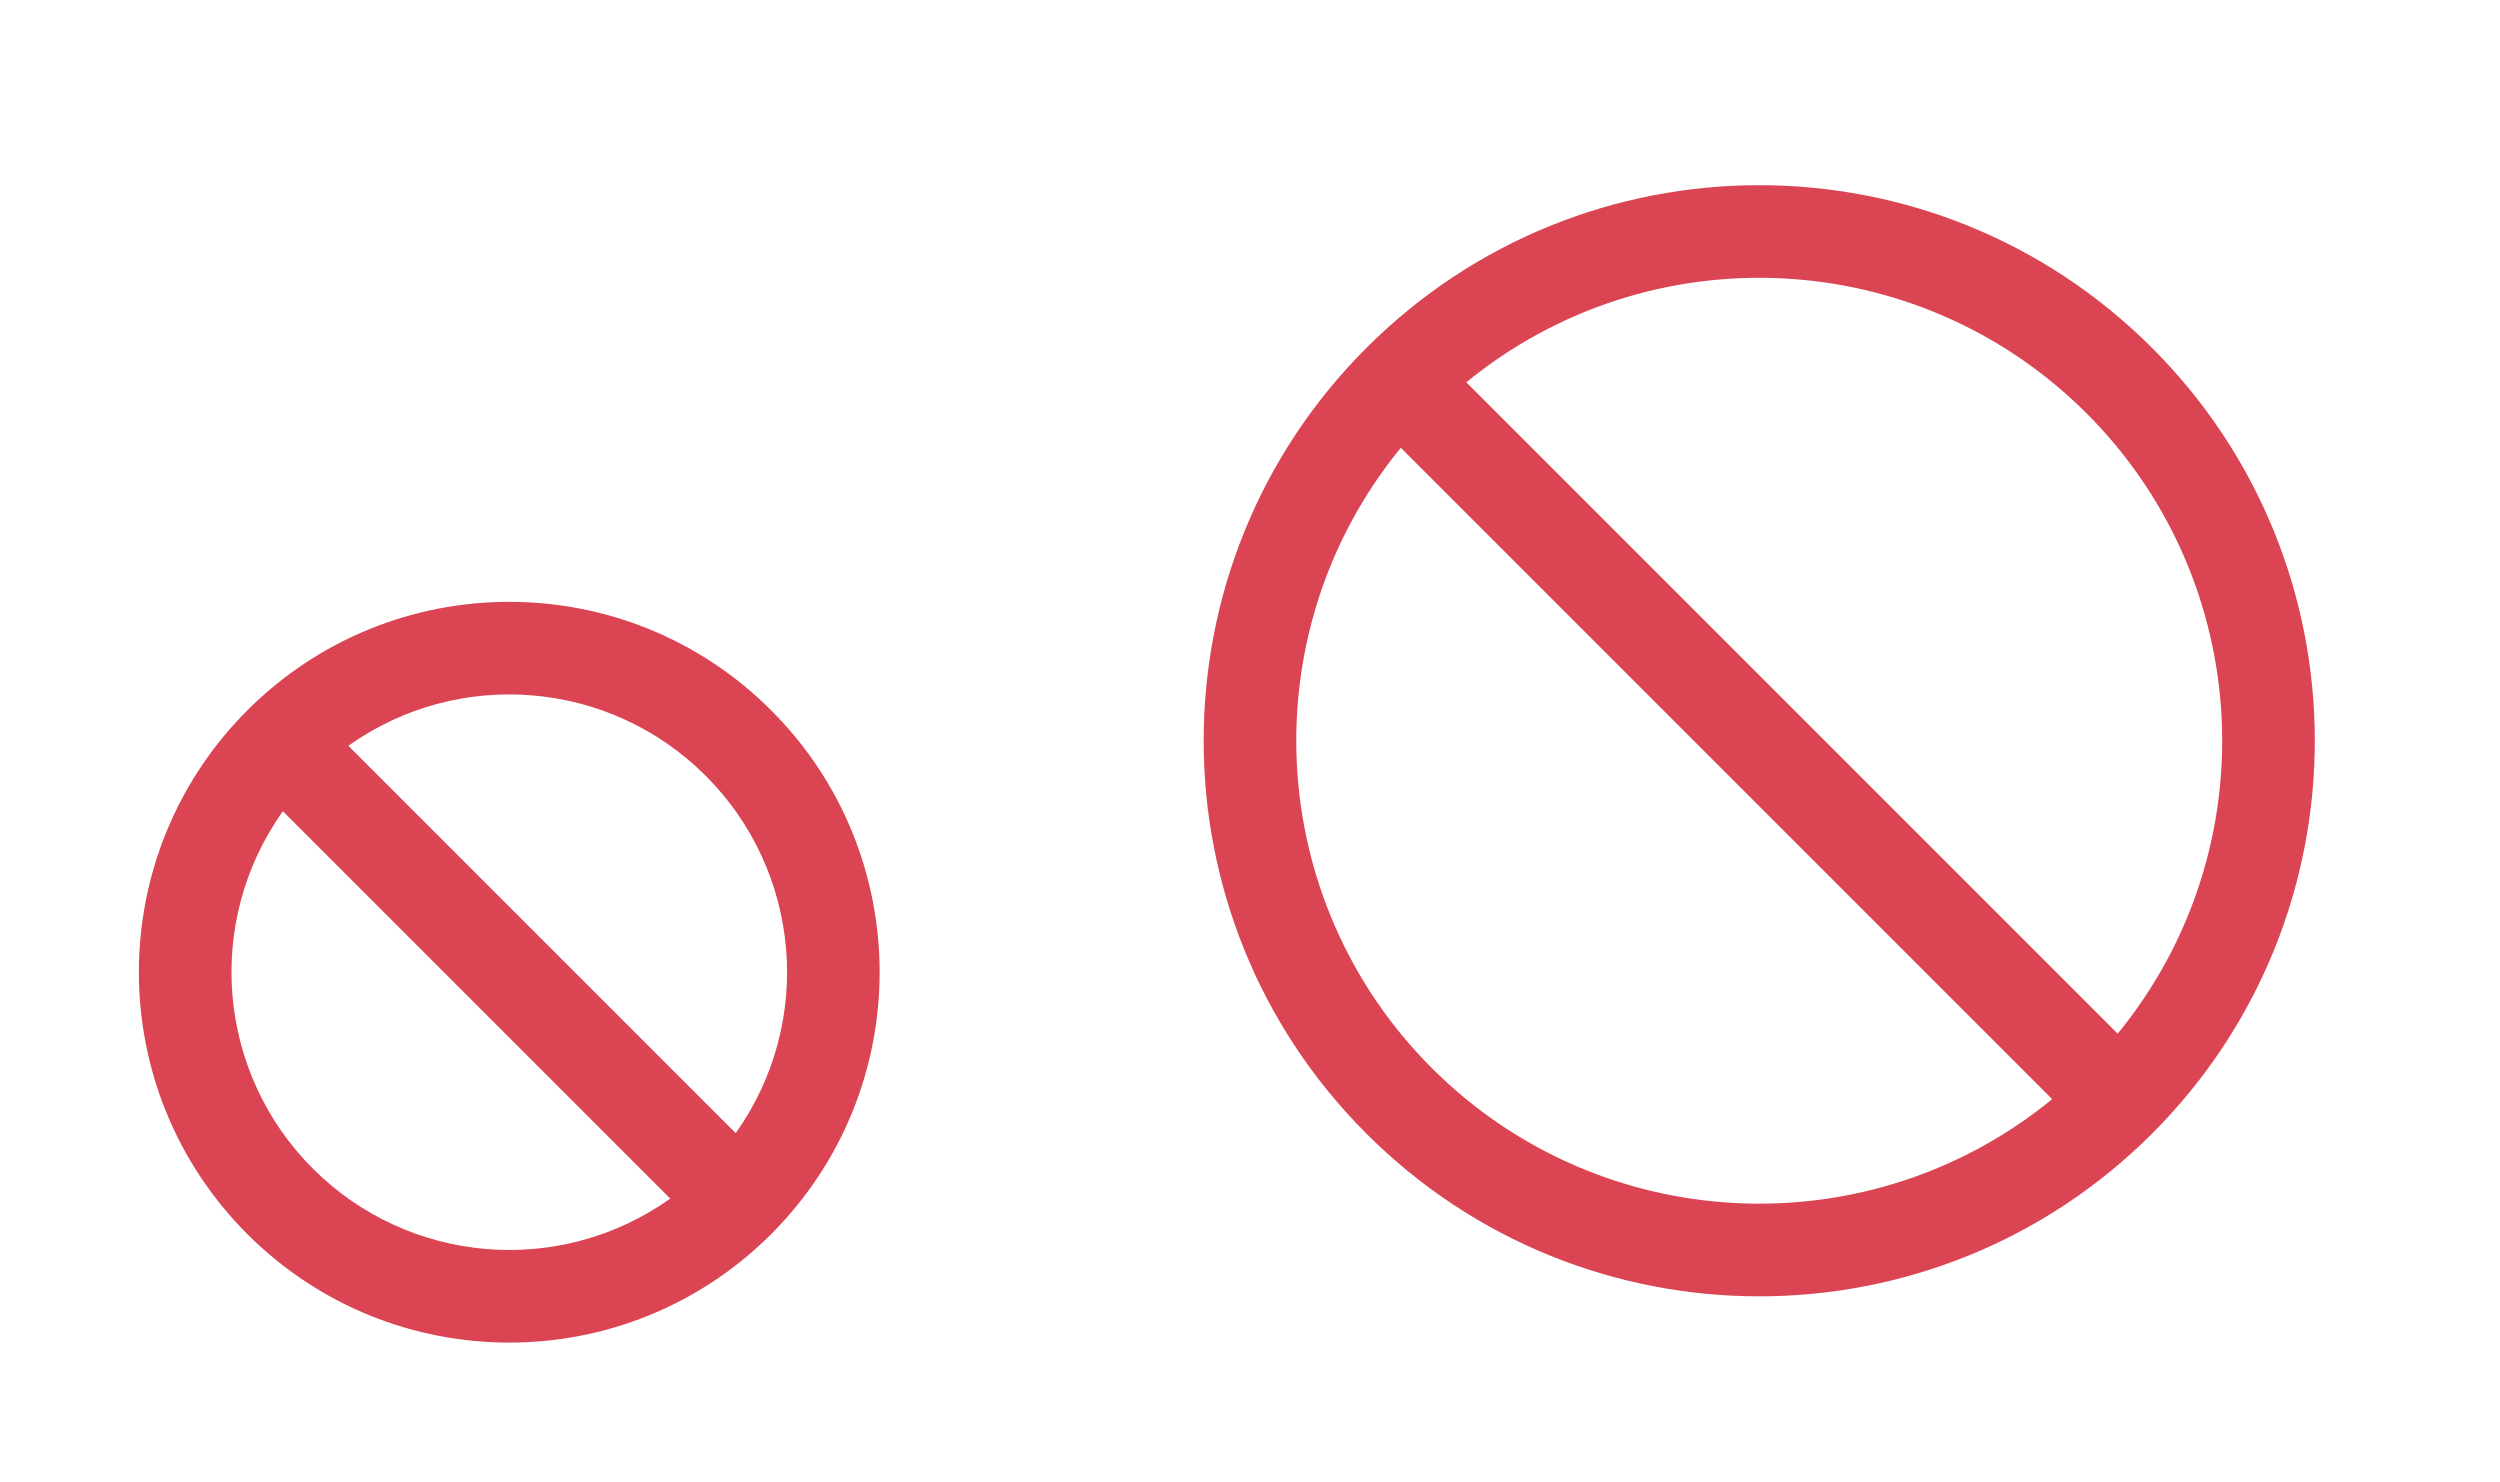
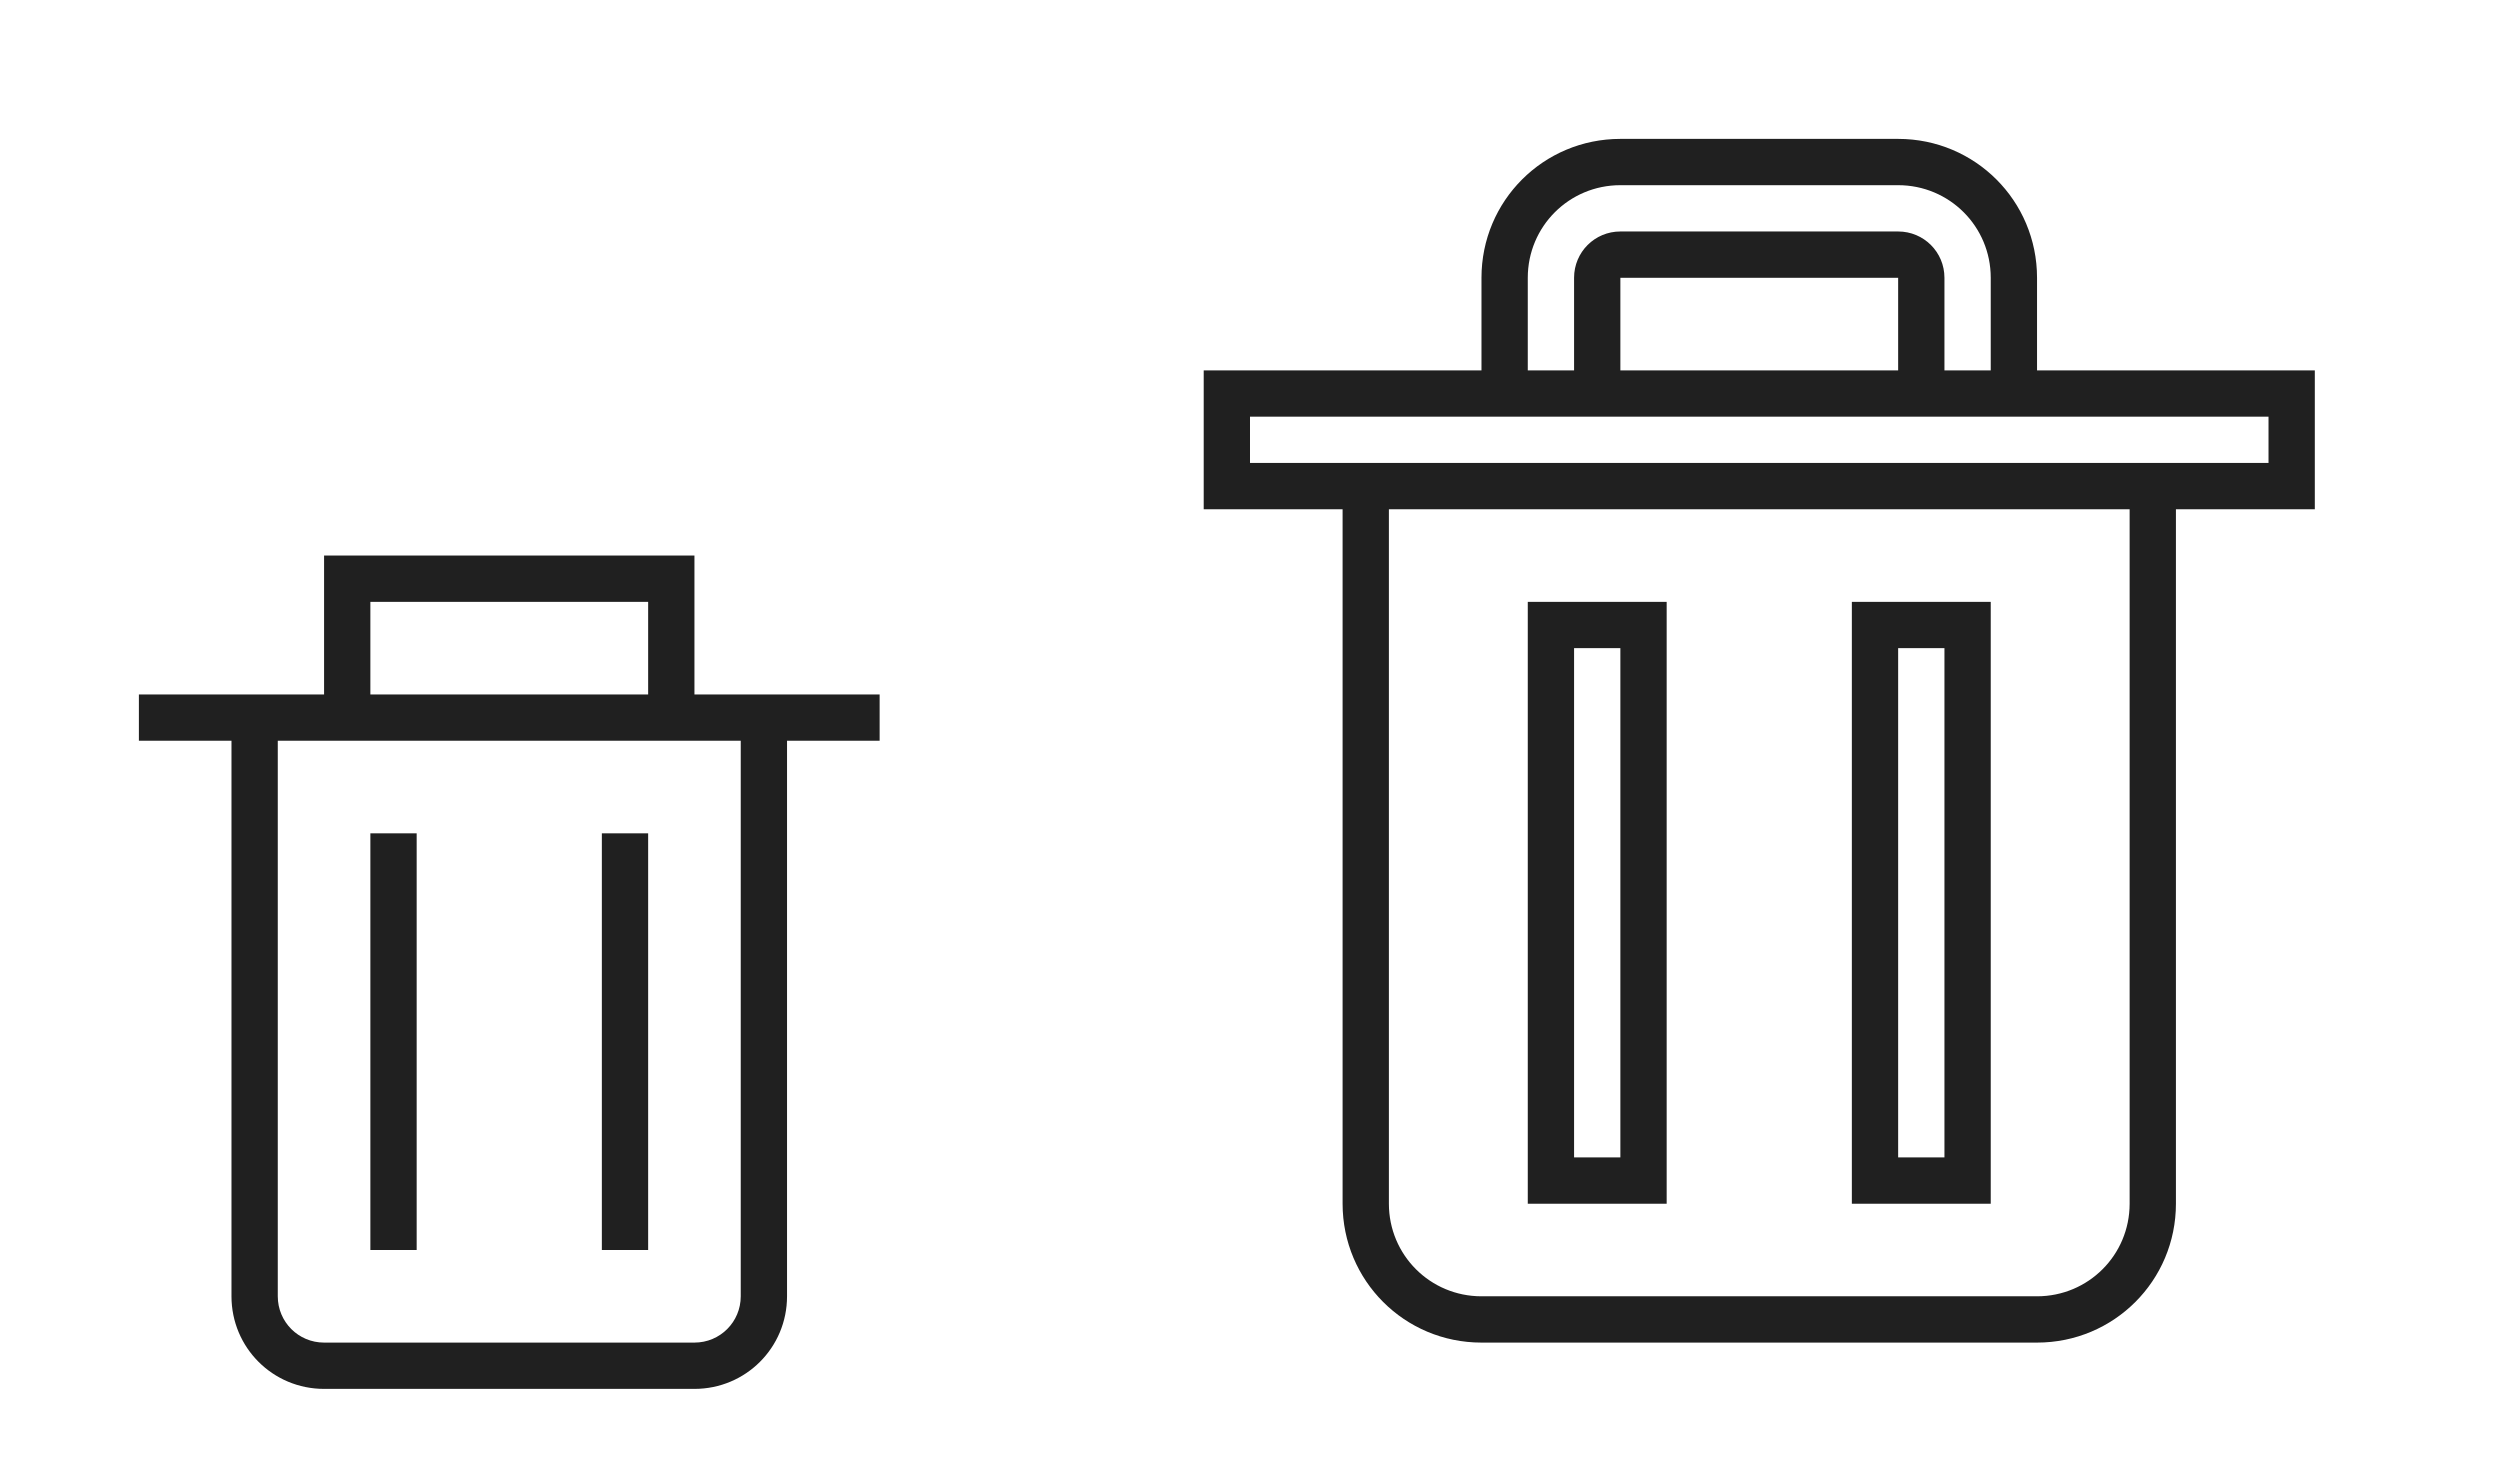
- <svg xmlns="http://www.w3.org/2000/svg" id="svg17" viewBox="0 0 54 32" version="1.1">
-   <defs id="defs5">
-     <style type="text/css" id="current-color-scheme">.ColorScheme-NegativeText {
+ <svg xmlns="http://www.w3.org/2000/svg" version="1.1" id="svg2" viewBox="0 0 54 32" width="54" height="32">
+   <defs id="defs3051">
+     <style id="current-color-scheme" type="text/css">
+       .ColorScheme-NegativeText {
        color:#da4453;
-       }</style>
+       }
+       </style>
  </defs>
-   <g fill="currentColor" class="ColorScheme-NegativeText" id="22-22-edit-delete">
-     <path id="path7" fill="none" d="m0 10v22h22v-22z" />
-     <path id="path9" d="m16.657 15.343a8 8 0 0 0-11.314 0 8 8 0 0 0 0 11.314 8 8 0 0 0 11.314 0 8 8 0 0 0 0-11.314zm-1.414 1.414a6 6 0 0 1 0.648 7.719l-8.367-8.367a6 6 0 0 1 7.719 0.648zm-9.133 0.766 8.367 8.367a6 6 0 0 1-7.719-0.648 6 6 0 0 1-0.648-7.719z" />
+   <g style="clip-rule:evenodd;fill-rule:evenodd;stroke-linejoin:round;stroke-miterlimit:1.414" id="16-16-edit-delete" transform="translate(-16,16)">
+     <path id="path2-3" style="fill:#202020;fill-opacity:1" d="M 11,15 H 5 C 3.896,15 3,14.104 3,13 V 4 c 0,0 1,0 1,0 0,0 0,9 0,9 0,0.552 0.448,1 1,1 h 6 c 0.552,0 1,-0.448 1,-1 V 4 c 0,0 1,0 1,0 0,0 0,9 0,9 0,1.104 -0.896,2 -2,2 z M 7,5 v 8 H 6 V 5 Z m 3,0 v 8 H 9 V 5 Z m 1,-2 h 4 V 4 H 1 V 3 H 5 V 1 h 6 z M 10,2 H 6 v 1 h 4 z" />
+     <rect ry="0.871" y="0" x="0" height="16" width="16" id="rect817-6" style="opacity:1;fill:#ee4a50;fill-opacity:0;stroke-width:1.006;stroke-miterlimit:1.414;stroke-dasharray:none" />
  </g>
-   <g fill="currentColor" class="ColorScheme-NegativeText" id="edit-delete">
-     <path id="path12" fill="none" d="m22 0v32h32v-32z" />
-     <path id="path14" d="m46.485 7.515a12 12 0 0 0-16.971 0 12 12 0 0 0 0 16.971 12 12 0 0 0 16.971 0 12 12 0 0 0 0-16.971zm-1.428 1.4a10 10 0 0 1 0.014 0.014 10 10 0 0 1 0.671 13.399l-14.07-14.07a10 10 0 0 1 13.385 0.657zm-14.8 0.757 14.07 14.07a10 10 0 0 1-13.399-0.671 10 10 0 0 1-0.671-13.399z" />
+   <g id="22-22-edit-delete" transform="translate(0,10)">
+     <path id="rect840" d="M 7,2 V 3 5 H 6 5 3 v 1 h 2 v 12 c 0,1.108 0.892,2 2,2 h 8 c 1.108,0 2,-0.892 2,-2 V 6 h 2 V 5 H 17 16 15 V 2 H 8 Z m 1,1 h 6 V 5 H 8 Z M 6,6 h 10 v 12 c 0,0.554 -0.446,1 -1,1 H 7 C 6.446,19 6,18.554 6,18 Z m 2,2 v 9 H 9 V 8 Z m 5,0 v 9 h 1 V 8 Z" style="fill:#202020;fill-opacity:1;stroke-width:1.044" />
+     <rect y="0" x="0" height="22" width="22" id="rect888" style="fill:#008080;fill-opacity:0" />
+   </g>
+   <g id="edit-delete" transform="translate(22)">
+     <path id="rect894" d="M 13,3 C 11.338,3 10,4.338 10,6 V 8 H 4 v 3 h 3 v 15 c 0,1.662 1.338,3 3,3 h 12 c 1.662,0 3,-1.338 3,-3 V 11 h 3 V 8 H 22 V 6 C 22,4.338 20.662,3 19,3 Z m 0,1 h 6 c 1.108,0 2,0.892 2,2 V 8 H 20 V 6 C 20,5.446 19.554,5 19,5 H 13 C 12.446,5 12,5.446 12,6 V 8 H 11 V 6 c 0,-1.108 0.892,-2 2,-2 z m 0,2 h 6 V 8 H 13 Z M 5,9 h 22 v 1 H 25 24 8 7 5 Z m 3,2 h 16 v 15 c 0,1.108 -0.892,2 -2,2 H 10 C 8.892,28 8,27.108 8,26 Z m 3,2 v 13 h 3 V 13 Z m 7,0 v 13 h 3 V 13 Z m -6,1 h 1 v 11 h -1 z m 7,0 h 1 v 11 h -1 z" style="fill:#202020;fill-opacity:1;stroke-width:1.087" />
+     <rect ry="0" y="0" x="0" height="32" width="32" id="rect965" style="fill:#00ffff;fill-opacity:0" />
+   </g>
+   <g id="22-22-edit-clear-history" transform="translate(54,10)">
+     <path id="rect840-6" d="M 7,2 V 3 5 H 6 5 3 v 1 h 2 v 12 c 0,1.108 0.892,2 2,2 h 8 c 1.108,0 2,-0.892 2,-2 V 6 h 2 V 5 H 17 16 15 V 2 H 8 Z m 1,1 h 6 V 5 H 8 Z M 6,6 h 10 v 12 c 0,0.554 -0.446,1 -1,1 H 7 C 6.446,19 6,18.554 6,18 Z m 2,2 v 9 H 9 V 8 Z m 5,0 v 9 h 1 V 8 Z" style="fill:#202020;fill-opacity:1;stroke-width:1.044" />
+     <rect y="0" x="0" height="22" width="22" id="rect888-7" style="fill:#008080;fill-opacity:0" />
+   </g>
+   <g style="clip-rule:evenodd;fill-rule:evenodd;stroke-linejoin:round;stroke-miterlimit:1.414" id="16-16-edit-clear-history" transform="translate(75,16)">
+     <path id="path2-3-6" style="fill:#202020;fill-opacity:1" d="M 11,15 H 5 C 3.896,15 3,14.104 3,13 V 4 c 0,0 1,0 1,0 0,0 0,9 0,9 0,0.552 0.448,1 1,1 h 6 c 0.552,0 1,-0.448 1,-1 V 4 c 0,0 1,0 1,0 0,0 0,9 0,9 0,1.104 -0.896,2 -2,2 z M 7,5 v 8 H 6 V 5 Z m 3,0 v 8 H 9 V 5 Z m 1,-2 h 4 V 4 H 1 V 3 H 5 V 1 h 6 z M 10,2 H 6 v 1 h 4 z" />
+     <rect ry="0.871" y="0" x="0" height="16" width="16" id="rect817-6-7" style="opacity:1;fill:#ee4a50;fill-opacity:0;stroke-width:1.006;stroke-miterlimit:1.414;stroke-dasharray:none" />
+   </g>
+   <g id="edit-clear-history" transform="translate(22,-32)">
+     <path id="rect894-6" d="M 13,3 C 11.338,3 10,4.338 10,6 V 8 H 4 v 3 h 3 v 15 c 0,1.662 1.338,3 3,3 h 12 c 1.662,0 3,-1.338 3,-3 V 11 h 3 V 8 H 22 V 6 C 22,4.338 20.662,3 19,3 Z m 0,1 h 6 c 1.108,0 2,0.892 2,2 V 8 H 20 V 6 C 20,5.446 19.554,5 19,5 H 13 C 12.446,5 12,5.446 12,6 V 8 H 11 V 6 c 0,-1.108 0.892,-2 2,-2 z m 0,2 h 6 V 8 H 13 Z M 5,9 h 22 v 1 H 25 24 8 7 5 Z m 3,2 h 16 v 15 c 0,1.108 -0.892,2 -2,2 H 10 C 8.892,28 8,27.108 8,26 Z m 3,2 v 13 h 3 V 13 Z m 7,0 v 13 h 3 V 13 Z m -6,1 h 1 v 11 h -1 z m 7,0 h 1 v 11 h -1 z" style="fill:#202020;fill-opacity:1;stroke-width:1.087" />
+     <rect ry="0" y="0" x="0" height="32" width="32" id="rect965-7" style="fill:#00ffff;fill-opacity:0" />
  </g>
</svg>
